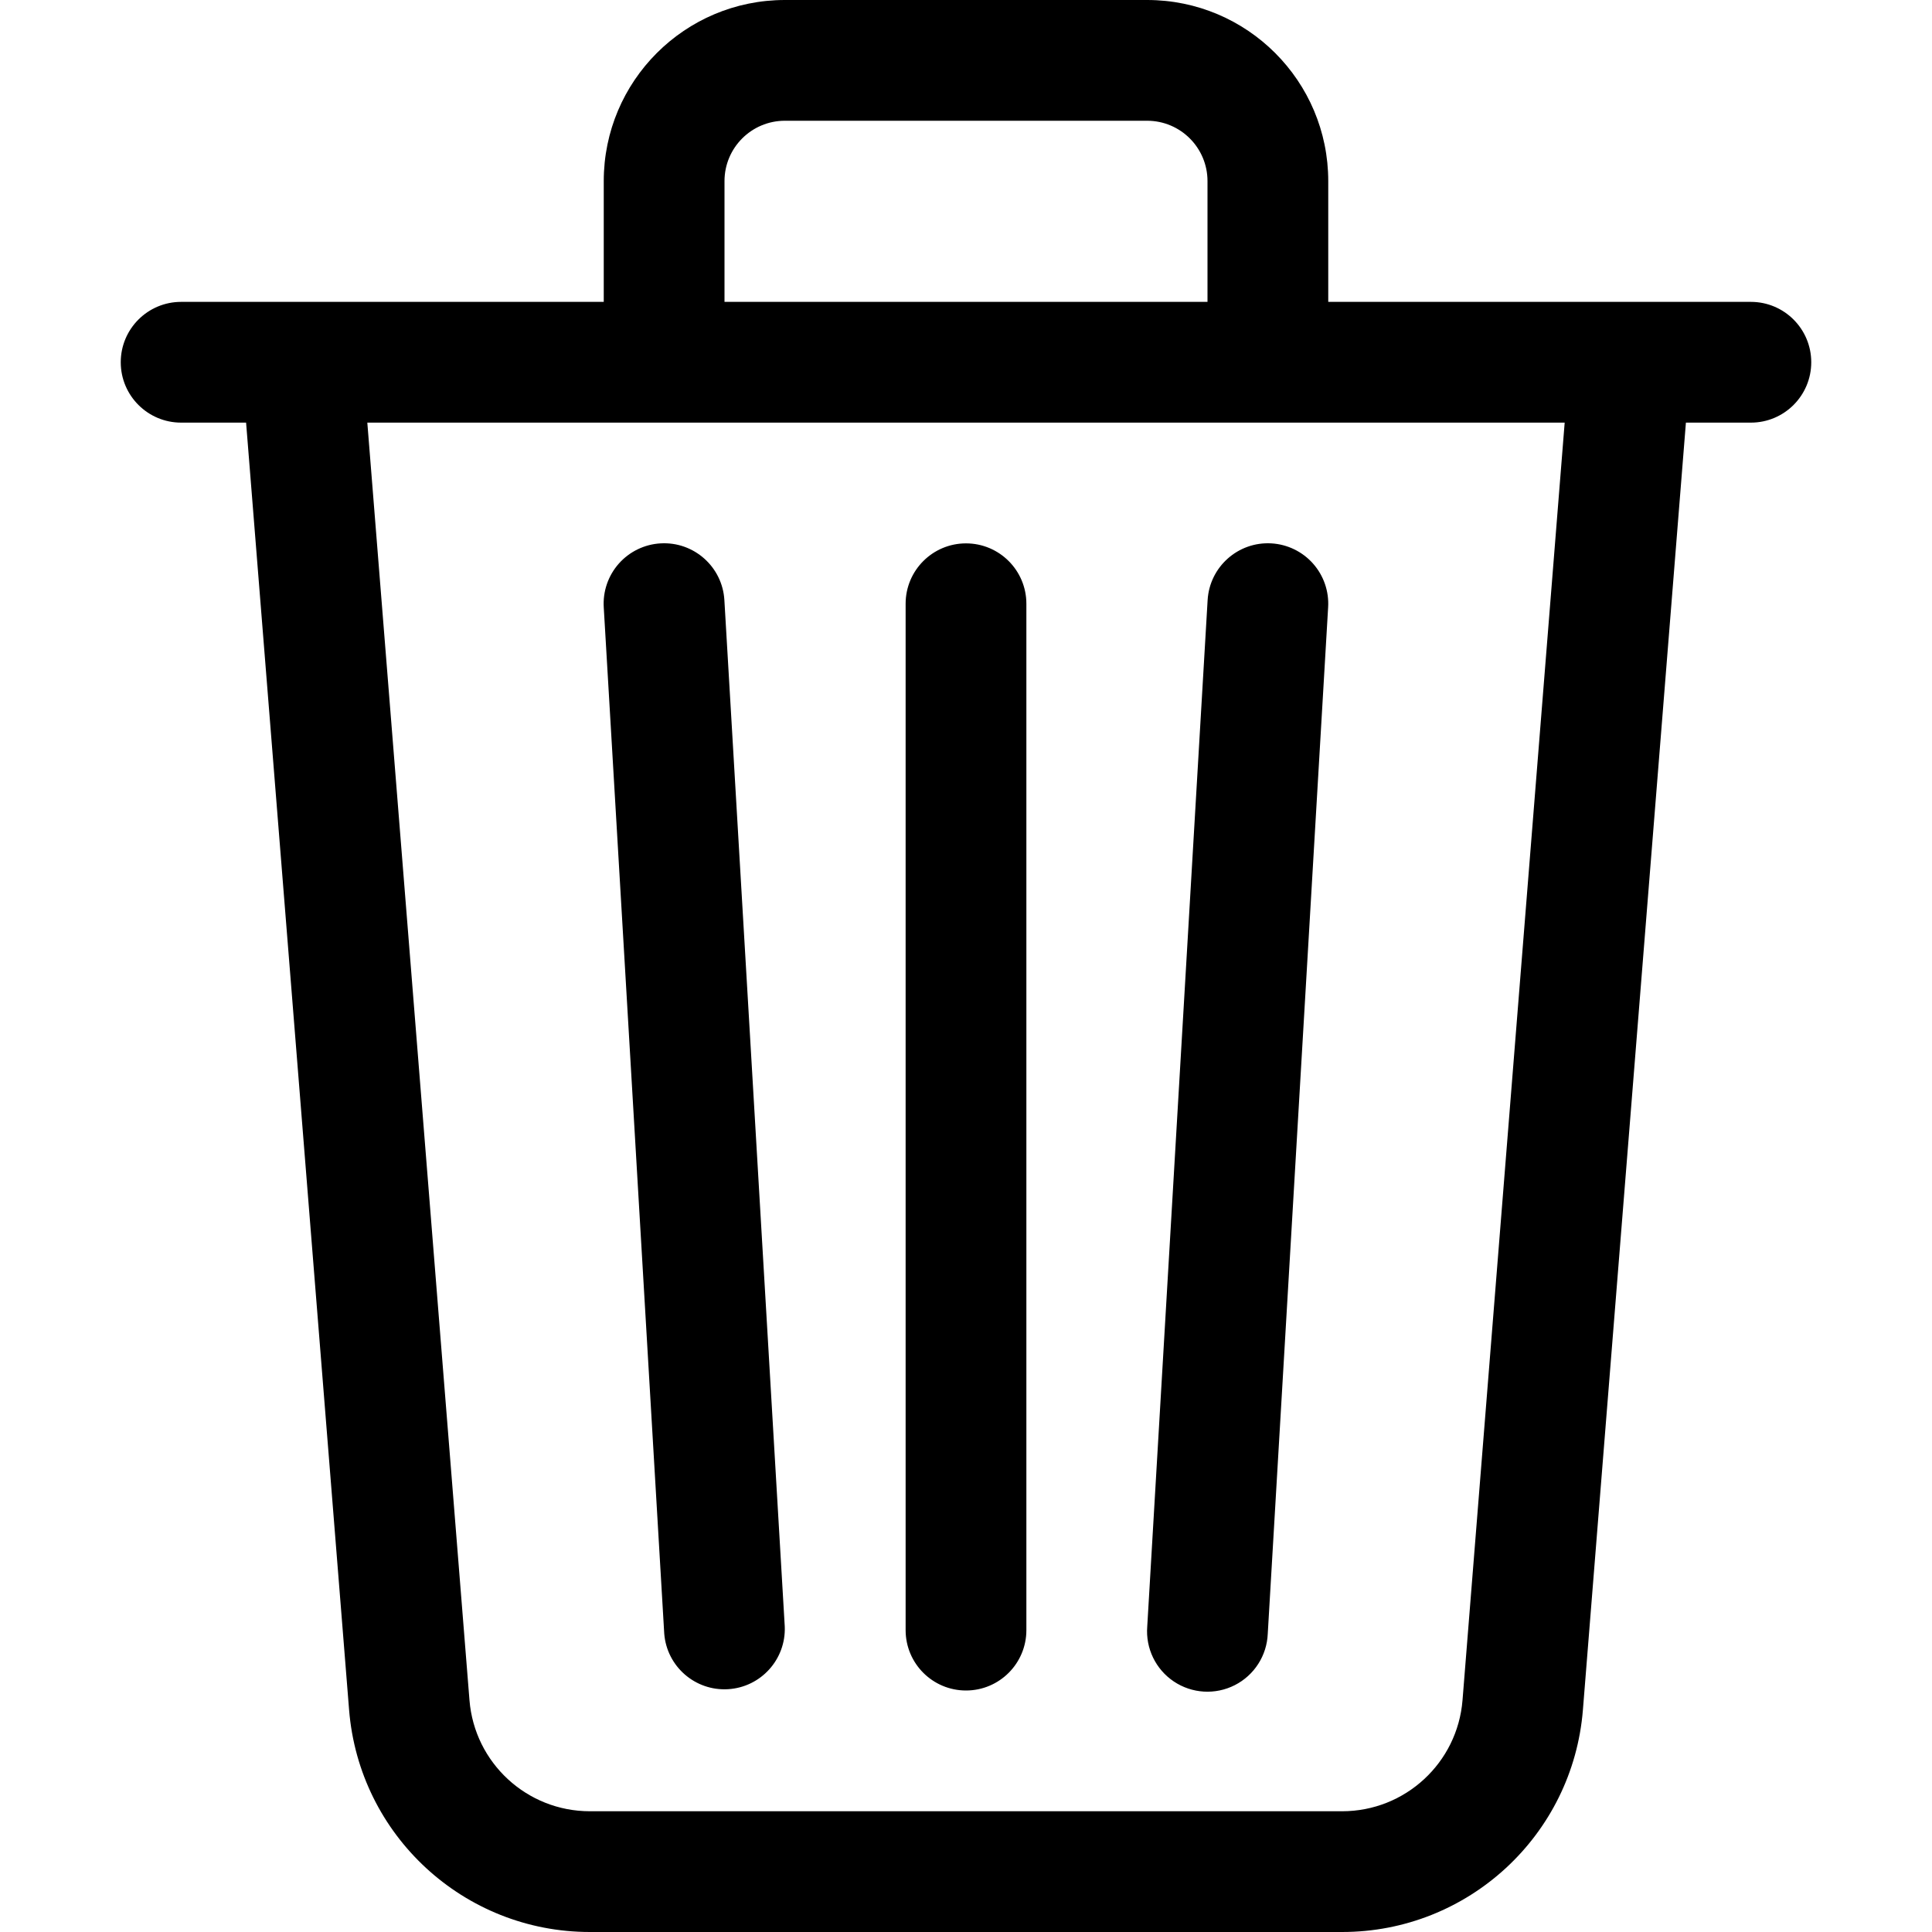
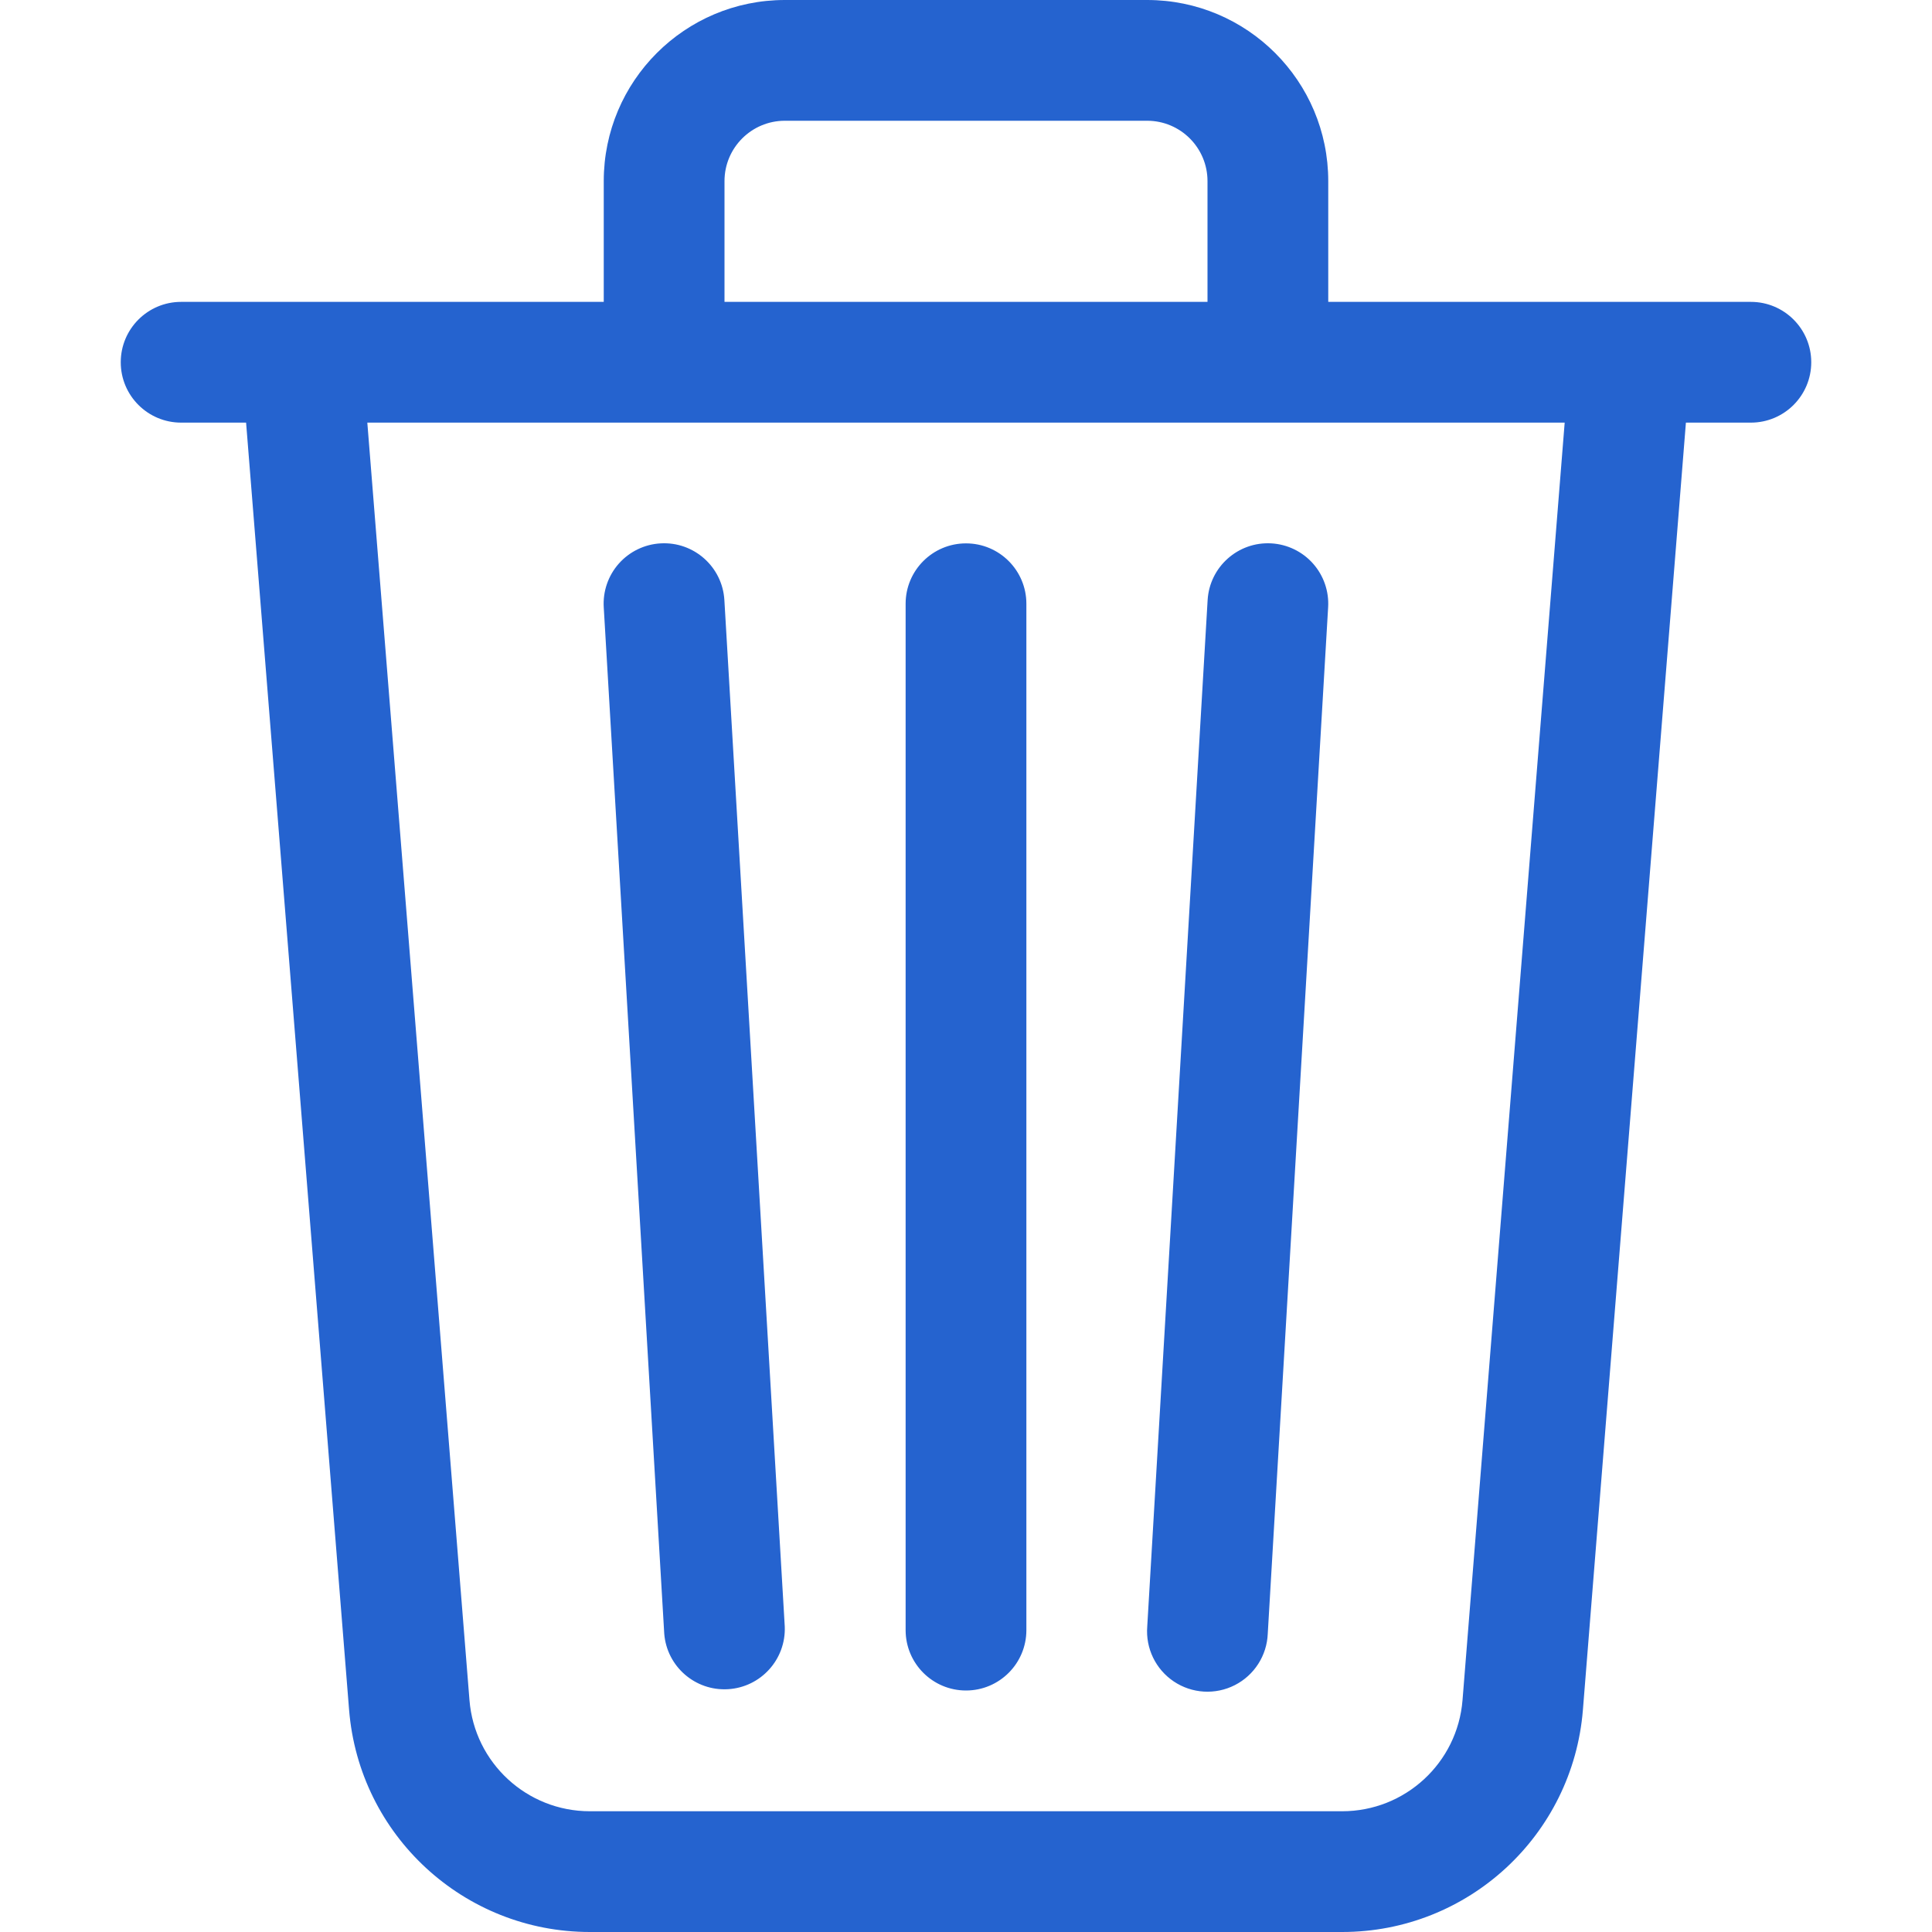
- <svg xmlns="http://www.w3.org/2000/svg" width="16" height="16" fill="currentColor" class="bi bi-trash3" viewBox="0 0 16 16">
+ <svg xmlns="http://www.w3.org/2000/svg" width="16" height="16" fill="#2563cf" class="bi bi-trash3" viewBox="0 0 16 16">
  <path d="M6.5 1h3a.5.5 0 0 1 .5.5v1H6v-1a.5.5 0 0 1 .5-.5ZM11 2.5v-1A1.5 1.5 0 0 0 9.5 0h-3A1.5 1.5 0 0 0 5 1.5v1H2.506a.58.58 0 0 0-.01 0H1.5a.5.5 0 0 0 0 1h.538l.853 10.66A2 2 0 0 0 4.885 16h6.23a2 2 0 0 0 1.994-1.84l.853-10.66h.538a.5.5 0 0 0 0-1h-.995a.59.59 0 0 0-.01 0H11Zm1.958 1-.846 10.58a1 1 0 0 1-.997.92h-6.23a1 1 0 0 1-.997-.92L3.042 3.5h9.916Zm-7.487 1a.5.5 0 0 1 .528.47l.5 8.5a.5.5 0 0 1-.998.06L5 5.03a.5.5 0 0 1 .47-.53Zm5.058 0a.5.5 0 0 1 .47.53l-.5 8.5a.5.5 0 1 1-.998-.06l.5-8.5a.5.5 0 0 1 .528-.47ZM8 4.5a.5.5 0 0 1 .5.5v8.5a.5.5 0 0 1-1 0V5a.5.5 0 0 1 .5-.5Z" />
</svg>
